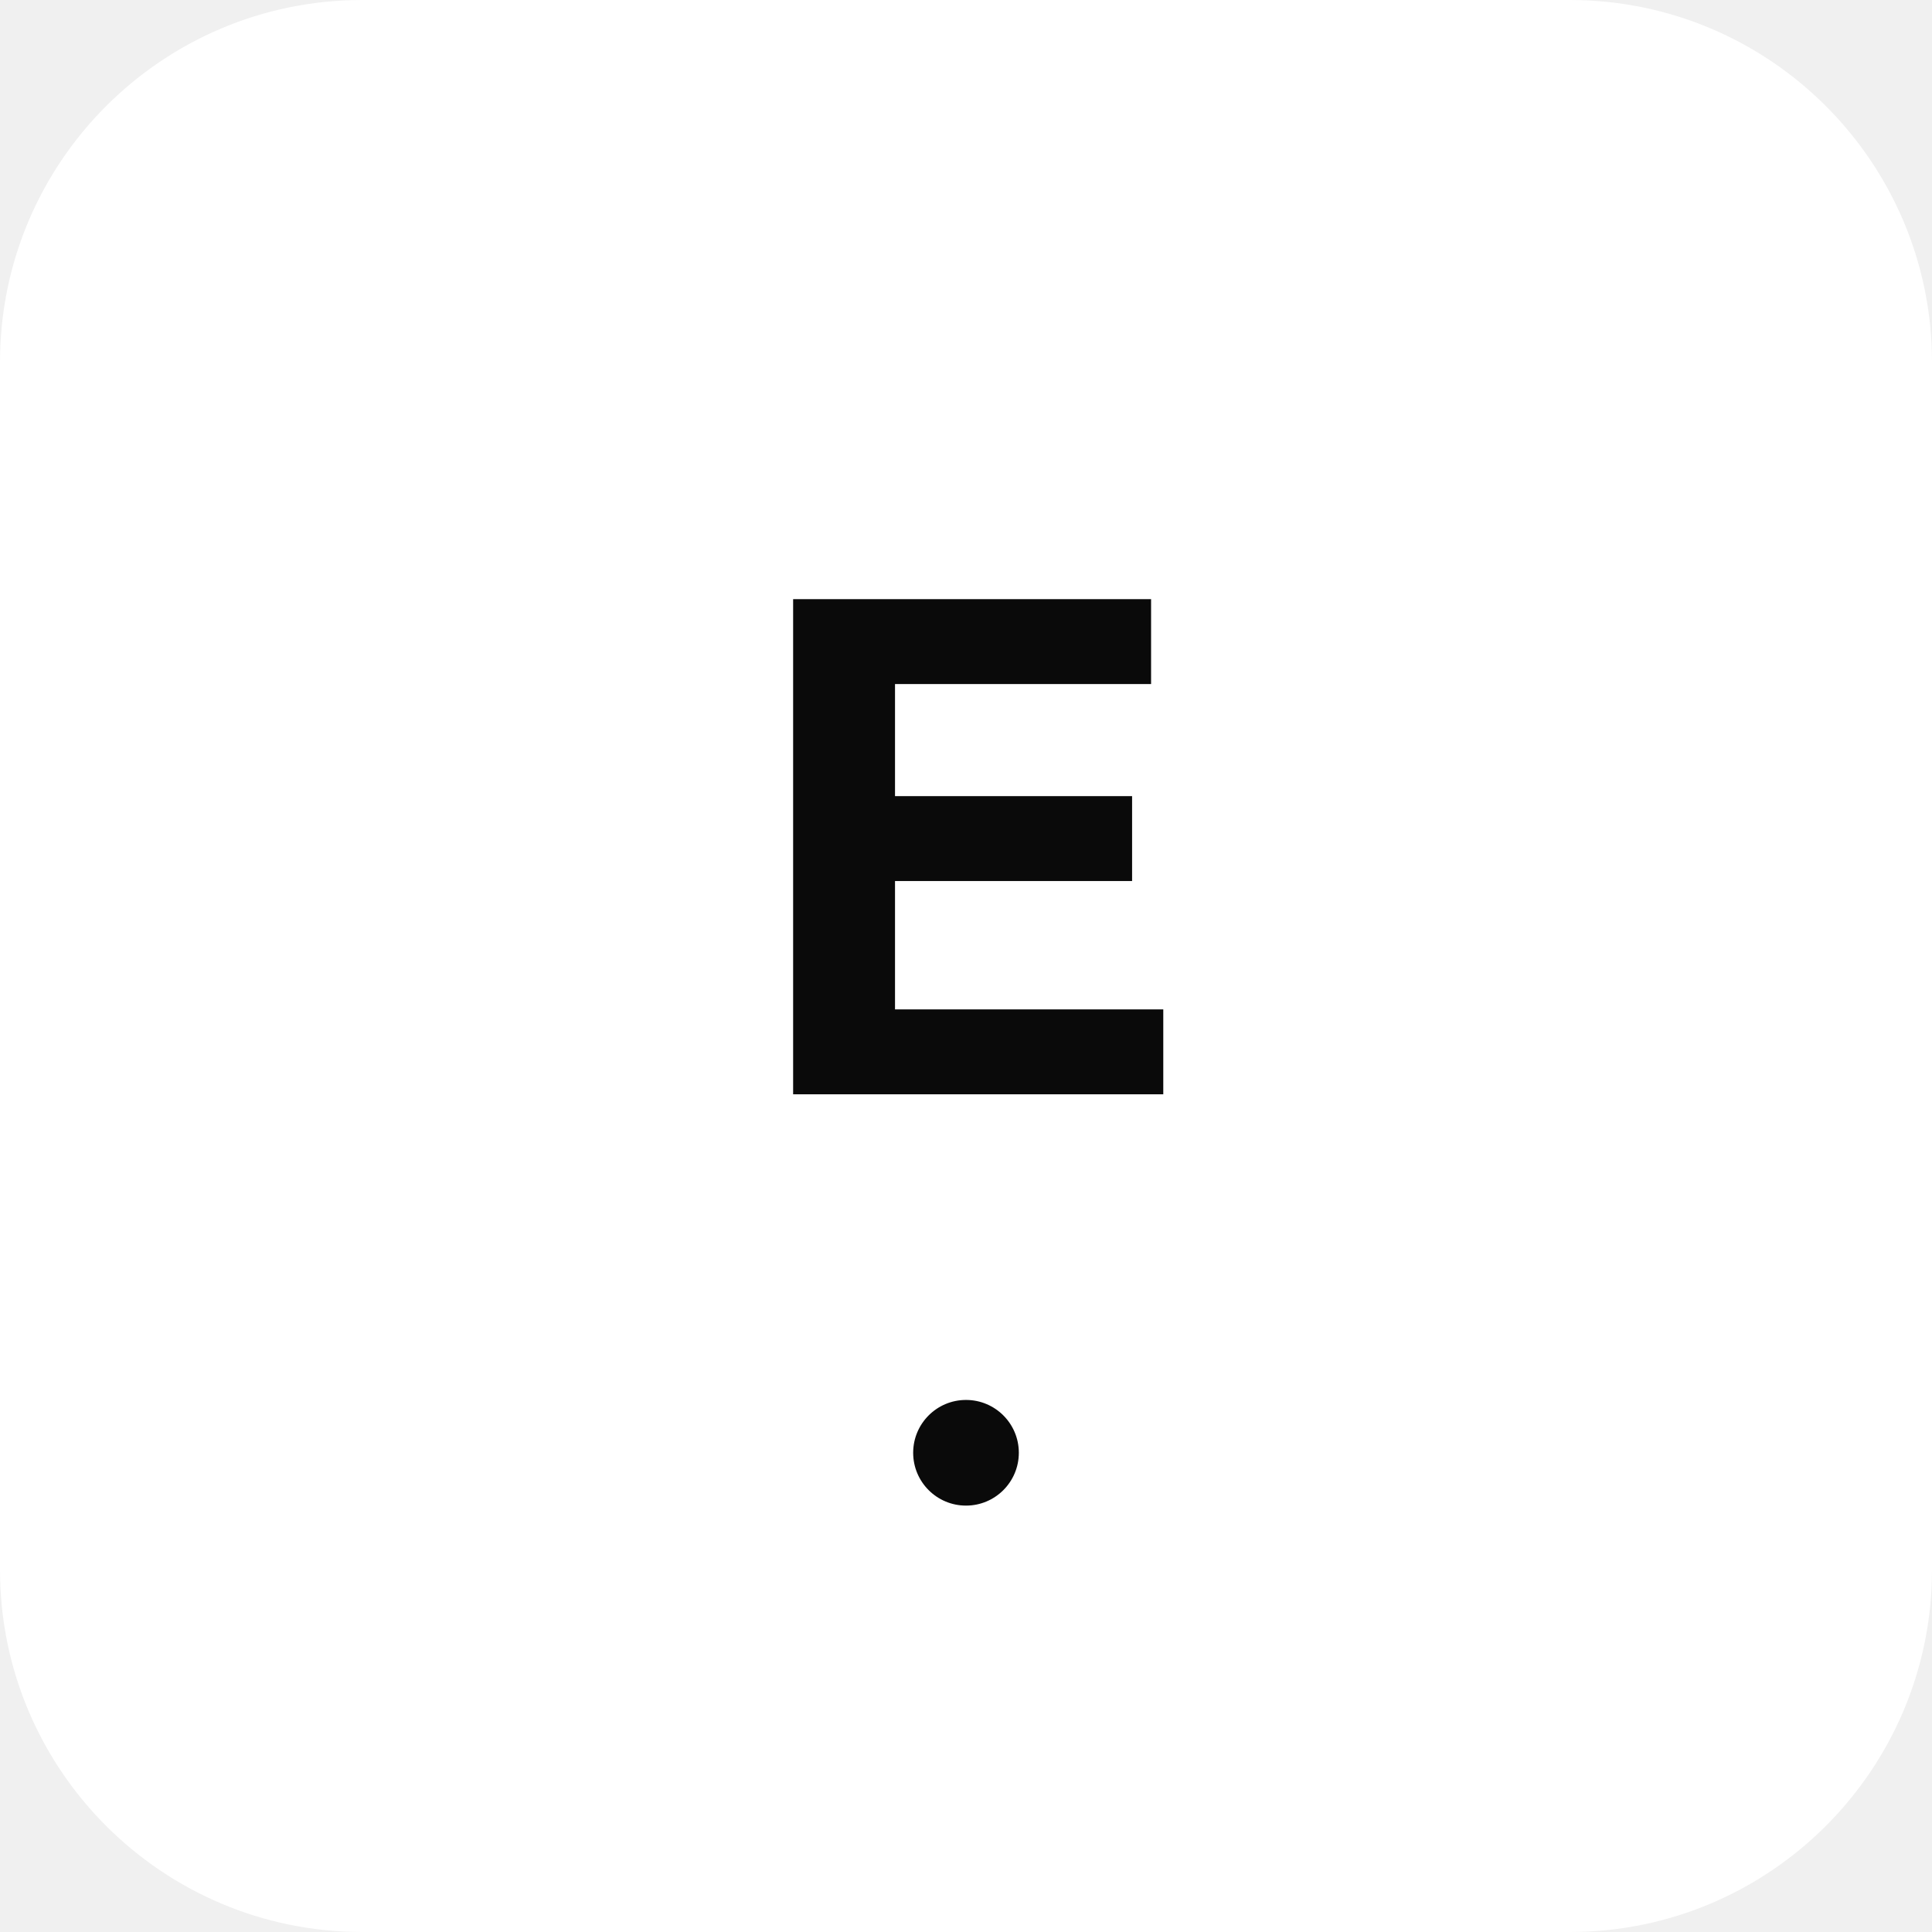
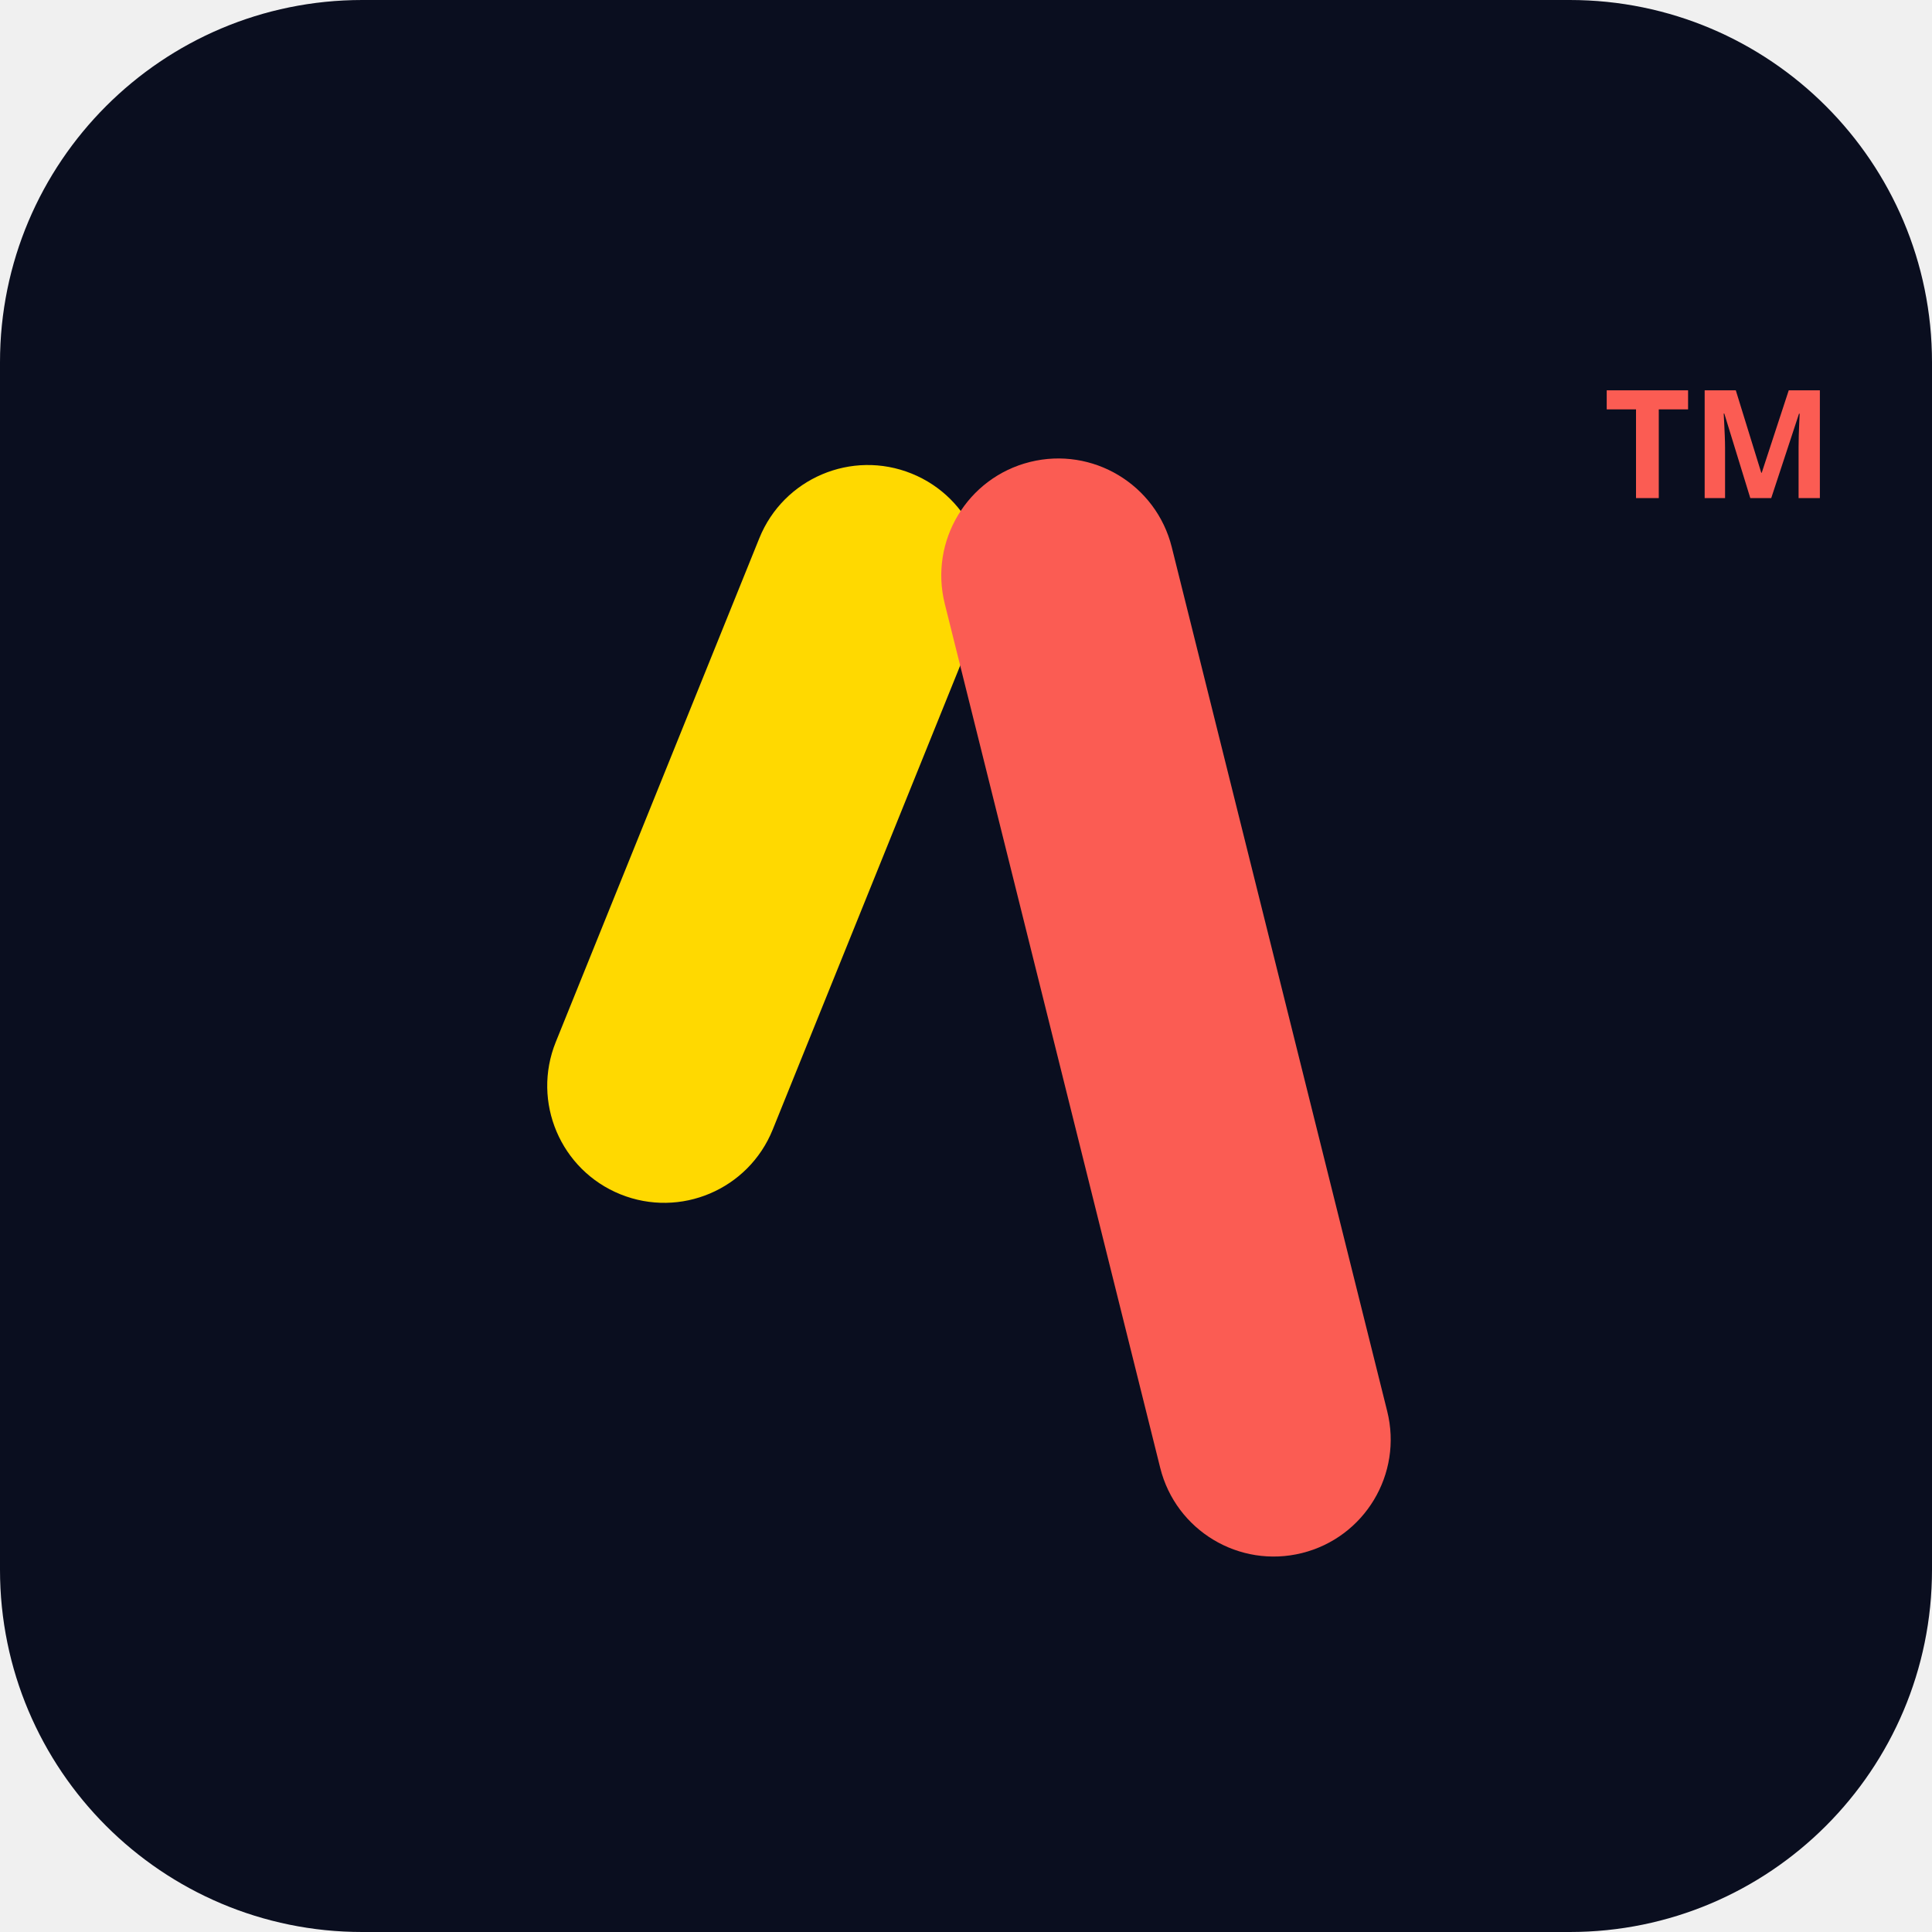
<svg xmlns="http://www.w3.org/2000/svg" viewBox="0 0 512 512" role="img" aria-label="Eveoy">
-   <rect width="512" height="512" rx="96" fill="#ffffff" />
-   <g fill="#0a0a0a" font-family="-apple-system, BlinkMacSystemFont, 'Segoe UI', Helvetica, Arial, sans-serif" font-weight="800" text-anchor="middle">
-     <text x="256" y="290" font-size="180" letter-spacing="-6">E</text>
-     <circle cx="256" cy="385" r="14" />
-   </g>
+   <rect width="512" height="512" rx="96" fill="#0A0E1F" />
+   <rect x="172" y="118" width="62" height="206" rx="31" transform="rotate(22 203 221)" fill="#FFD900" />
+   <rect x="278" y="118" width="62" height="298" rx="31" transform="rotate(-14 309 267)" fill="#FB5C53" />
+   <text x="425" y="132" font-family="Archivo Black, system-ui, sans-serif" font-size="40" font-weight="900" fill="#FB5C53">TM</text>
</svg>
